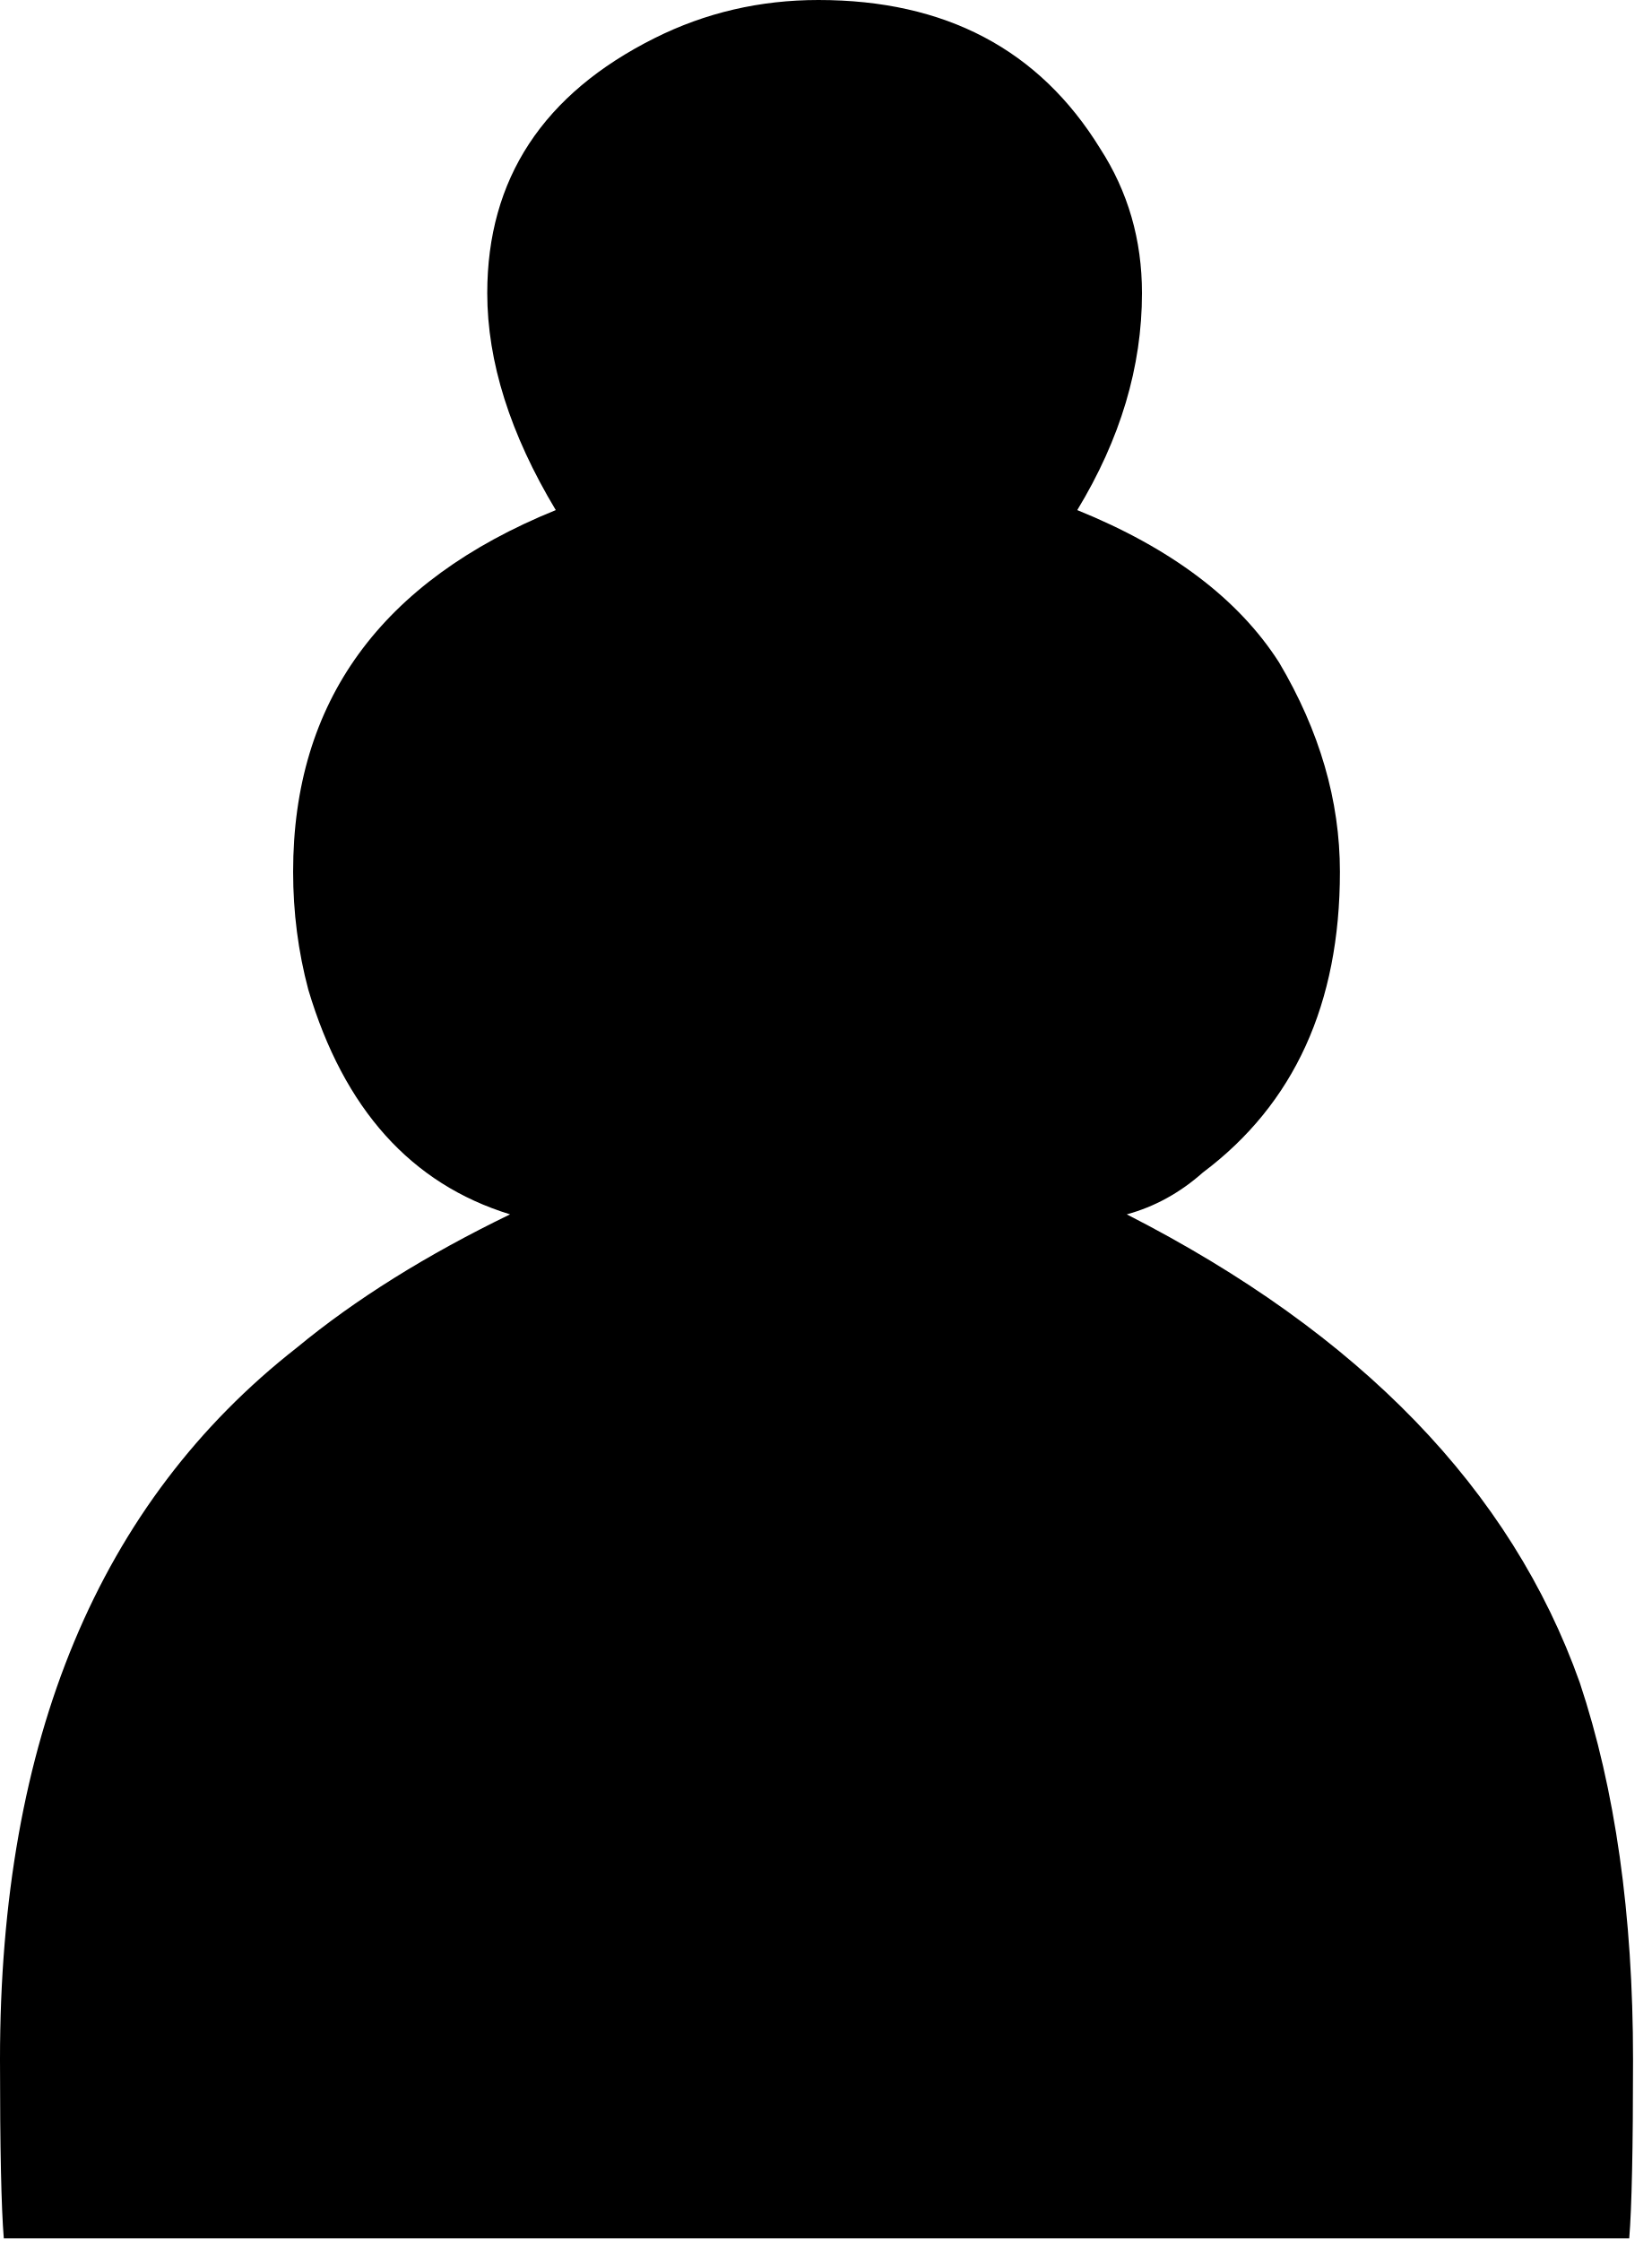
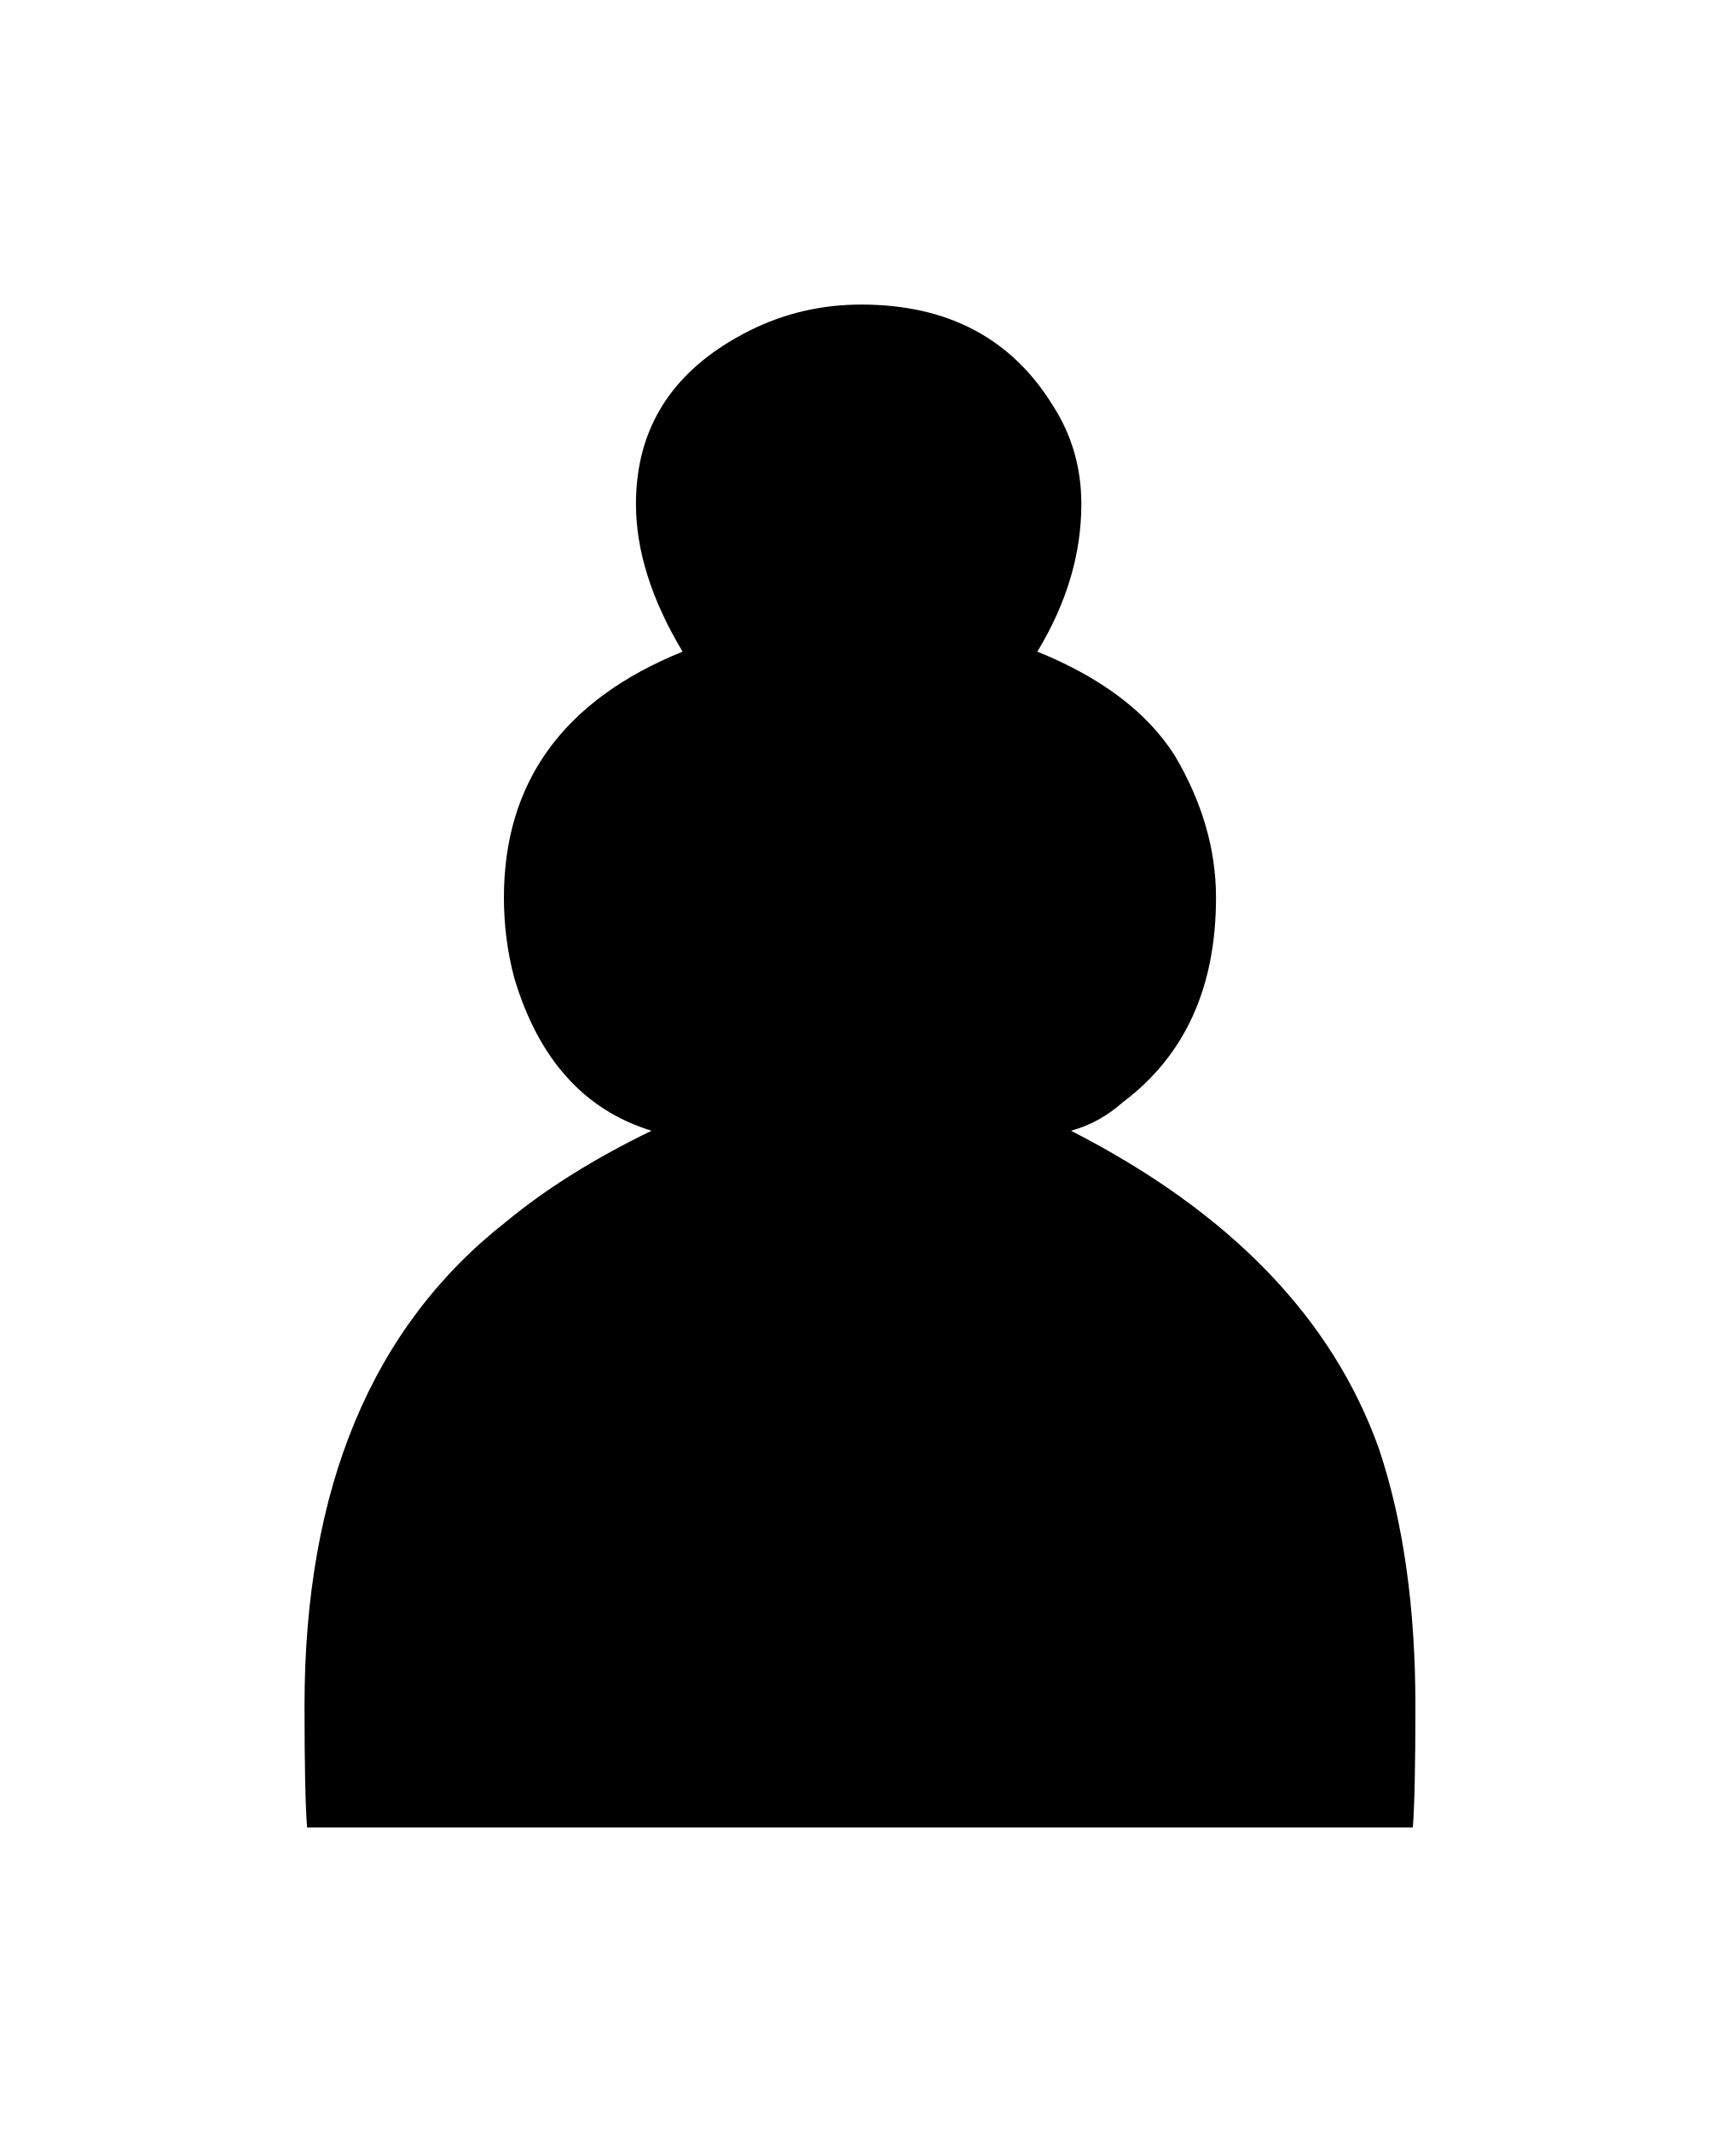
- <svg xmlns="http://www.w3.org/2000/svg" width="56" height="76" viewBox="0 0 56 76" fill="none">
-   <path d="M0.129 75.911C0.043 74.878 0 72.855 0 69.843C0 58.999 3.357 50.951 10.07 45.701C12.049 44.066 14.459 42.56 17.299 41.183C13.943 40.15 11.662 37.611 10.457 33.566C10.113 32.275 9.941 30.941 9.941 29.564C9.941 23.797 12.91 19.709 18.849 17.299C17.299 14.717 16.525 12.264 16.525 9.941C16.525 6.068 18.418 3.184 22.205 1.291C23.926 0.43 25.777 0 27.756 0C32.06 0 35.244 1.678 37.31 5.035C38.257 6.498 38.73 8.133 38.73 9.941C38.73 12.437 37.998 14.889 36.535 17.299C39.72 18.59 42 20.312 43.378 22.463C44.755 24.787 45.443 27.154 45.443 29.564C45.443 34.039 43.894 37.439 40.796 39.763C40.021 40.451 39.16 40.925 38.214 41.183C46.132 45.228 51.253 50.521 53.577 57.062C54.781 60.677 55.384 64.937 55.384 69.843C55.384 72.855 55.341 74.878 55.255 75.911H0.129Z" fill="black" />
+ <svg xmlns="http://www.w3.org/2000/svg" width="57" height="70" viewBox="0 0 57 70" fill="none">
+   <g filter="url(#filter0_d_19_247)">
+     <path d="M10.085 60C10.028 59.32 10 57.987 10 56.003C10 48.861 12.211 43.56 16.633 40.102C17.936 39.025 19.524 38.033 21.395 37.126C19.184 36.446 17.681 34.773 16.888 32.109C16.661 31.259 16.548 30.38 16.548 29.473C16.548 25.675 18.503 22.982 22.415 21.395C21.395 19.694 20.884 18.078 20.884 16.548C20.884 13.997 22.131 12.098 24.626 10.85C25.76 10.284 26.978 10 28.282 10C31.117 10 33.214 11.105 34.575 13.316C35.198 14.28 35.51 15.357 35.51 16.548C35.51 18.192 35.028 19.807 34.065 21.395C36.162 22.245 37.664 23.379 38.571 24.796C39.478 26.326 39.932 27.886 39.932 29.473C39.932 32.421 38.911 34.66 36.871 36.191C36.361 36.644 35.794 36.956 35.17 37.126C40.385 39.79 43.758 43.277 45.289 47.585C46.083 49.966 46.48 52.772 46.48 56.003C46.48 57.987 46.451 59.32 46.395 60H10.085Z" fill="black" />
+   </g>
+   <defs>
+     <filter id="filter0_d_19_247" x="0" y="0" width="56.48" height="70" filterUnits="userSpaceOnUse" color-interpolation-filters="sRGB">
+       <feFlood flood-opacity="0" result="BackgroundImageFix" />
+       <feColorMatrix in="SourceAlpha" type="matrix" values="0 0 0 0 0 0 0 0 0 0 0 0 0 0 0 0 0 0 127 0" result="hardAlpha" />
+       <feOffset />
+       <feGaussianBlur stdDeviation="5" />
+       <feComposite in2="hardAlpha" operator="out" />
+       <feColorMatrix type="matrix" values="0 0 0 0 1 0 0 0 0 1 0 0 0 0 1 0 0 0 0.5 0" />
+       <feBlend mode="normal" in2="BackgroundImageFix" result="effect1_dropShadow_19_247" />
+       <feBlend mode="normal" in="SourceGraphic" in2="effect1_dropShadow_19_247" result="shape" />
+     </filter>
+   </defs>
</svg>
